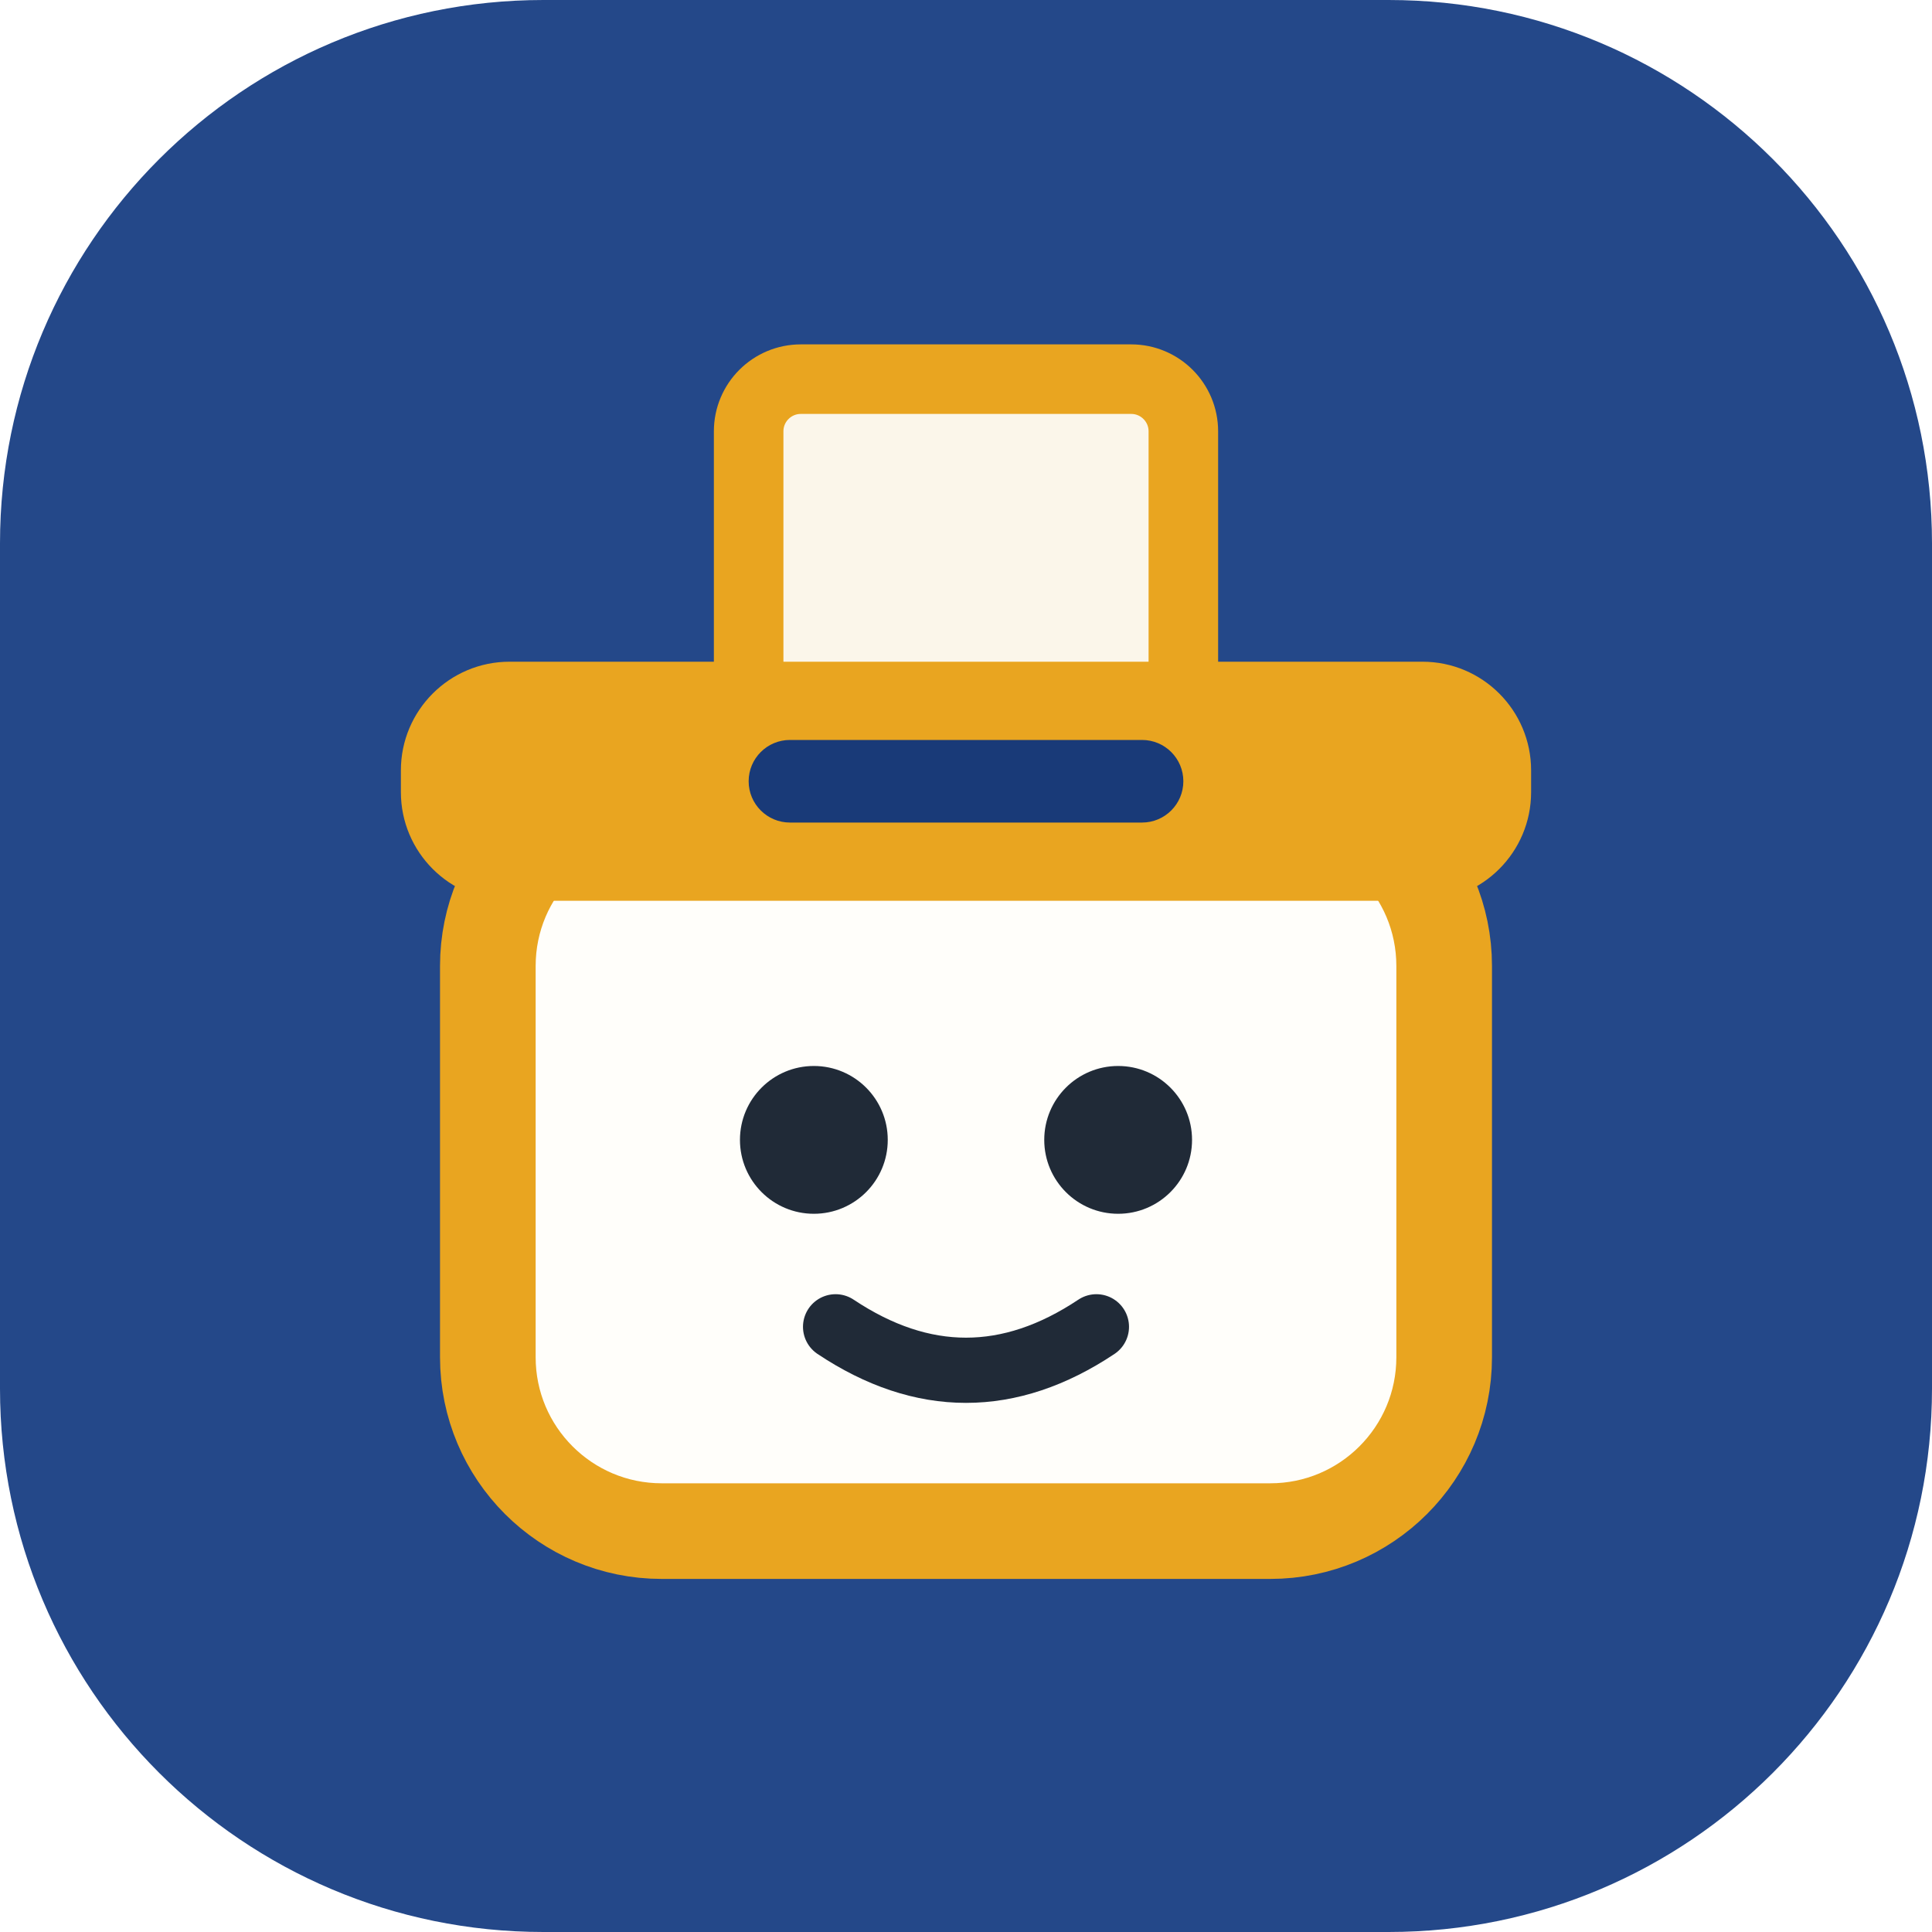
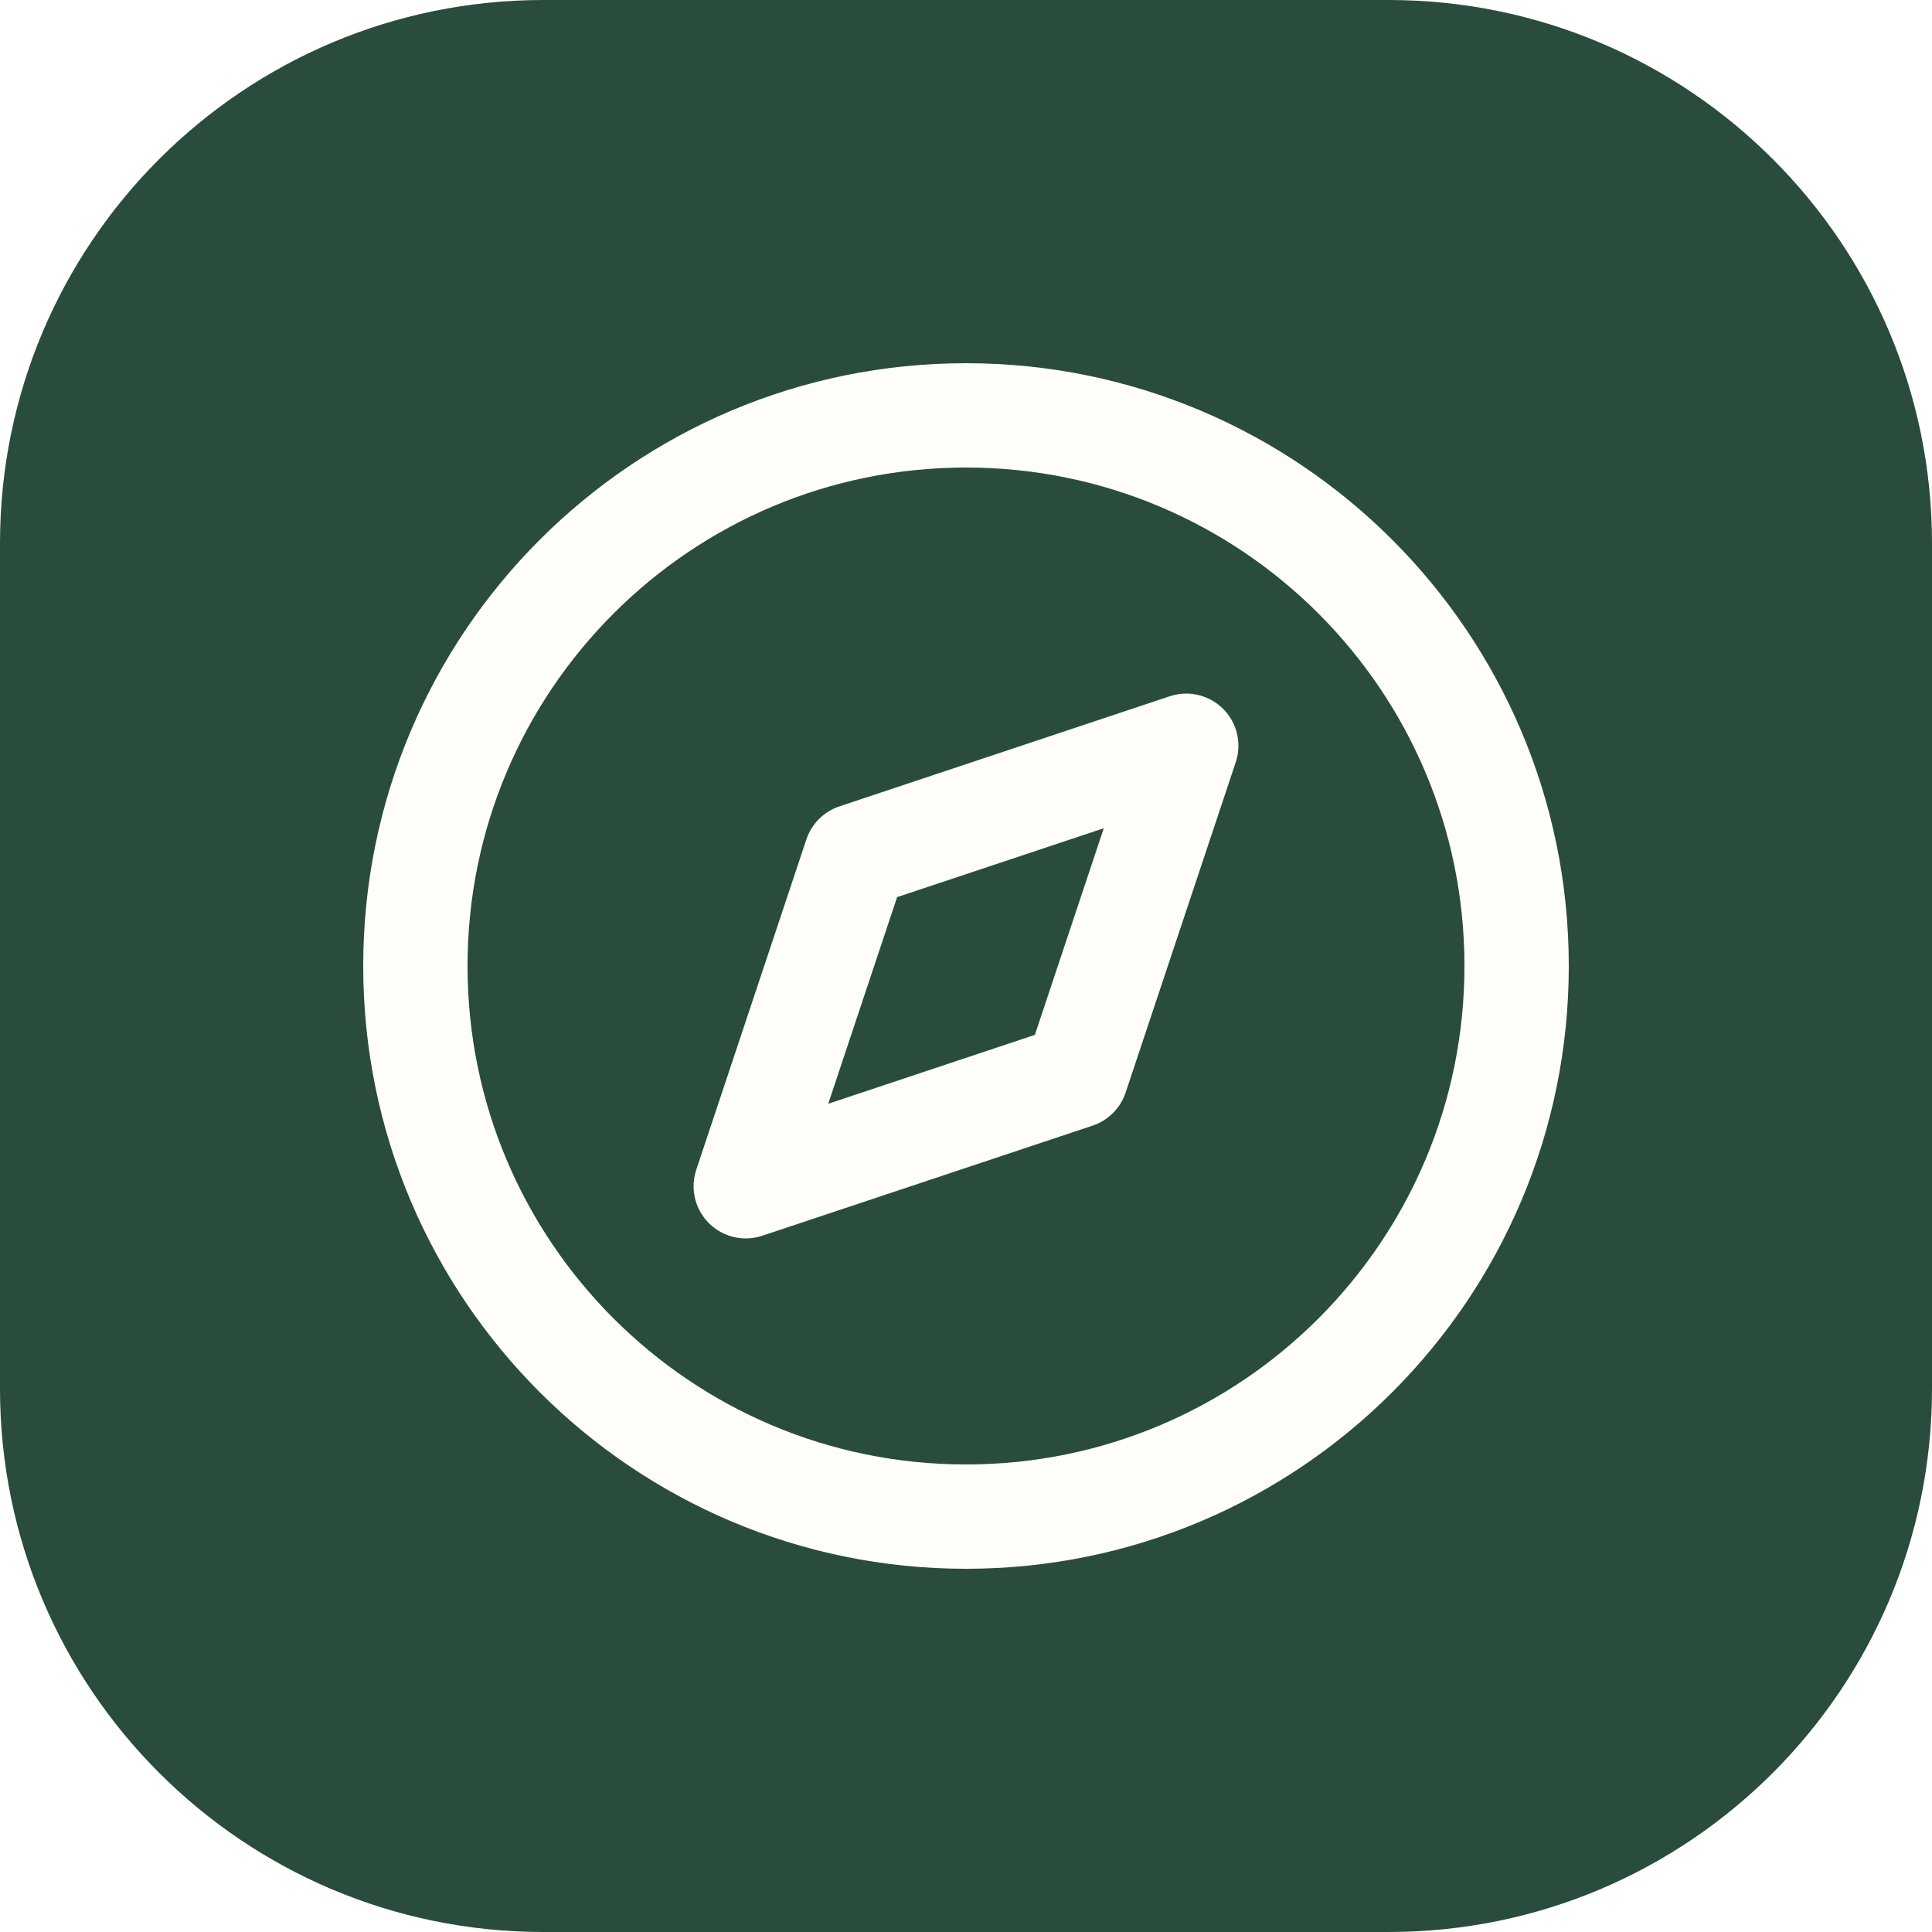
<svg xmlns="http://www.w3.org/2000/svg" viewBox="0 0 32 32">
-   <rect width="32" height="32" rx="9" fill="#244889" />
-   <g transform="translate(4.48 4.48) scale(0.72)">
-     <rect x="11" y="2.5" width="10" height="8" rx="1.2" fill="#fbf6ea" stroke="#e9a520" stroke-width="1.6" />
-     <rect x="5" y="12" width="22" height="17" rx="4" fill="#fffefa" stroke="#e9a520" stroke-width="2.2" />
-     <rect x="3" y="9" width="26" height="5.5" rx="2.5" fill="#e9a520" />
-     <rect x="11" y="10.8" width="10" height="1.9" rx="0.95" fill="#193a78" />
-     <circle cx="12.5" cy="20" r="1.7" fill="#202a37" />
-     <circle cx="19.5" cy="20" r="1.7" fill="#202a37" />
-     <path d="M13 24.3q3 2 6 0" fill="none" stroke="#202a37" stroke-width="1.5" stroke-linecap="round" />
+   <rect width="32" height="32" rx="9" fill="#294c3d" />
+   <g transform="translate(4.48 4.48) scale(0.96)" fill="none" stroke="#fffefa" stroke-width="1.8" stroke-linecap="round" stroke-linejoin="round">
+     <circle cx="12" cy="12" r="9.5" />
+     <path d="m15.8 8.2-1.9 5.7-5.7 1.9 1.9-5.7z" />
  </g>
</svg>
